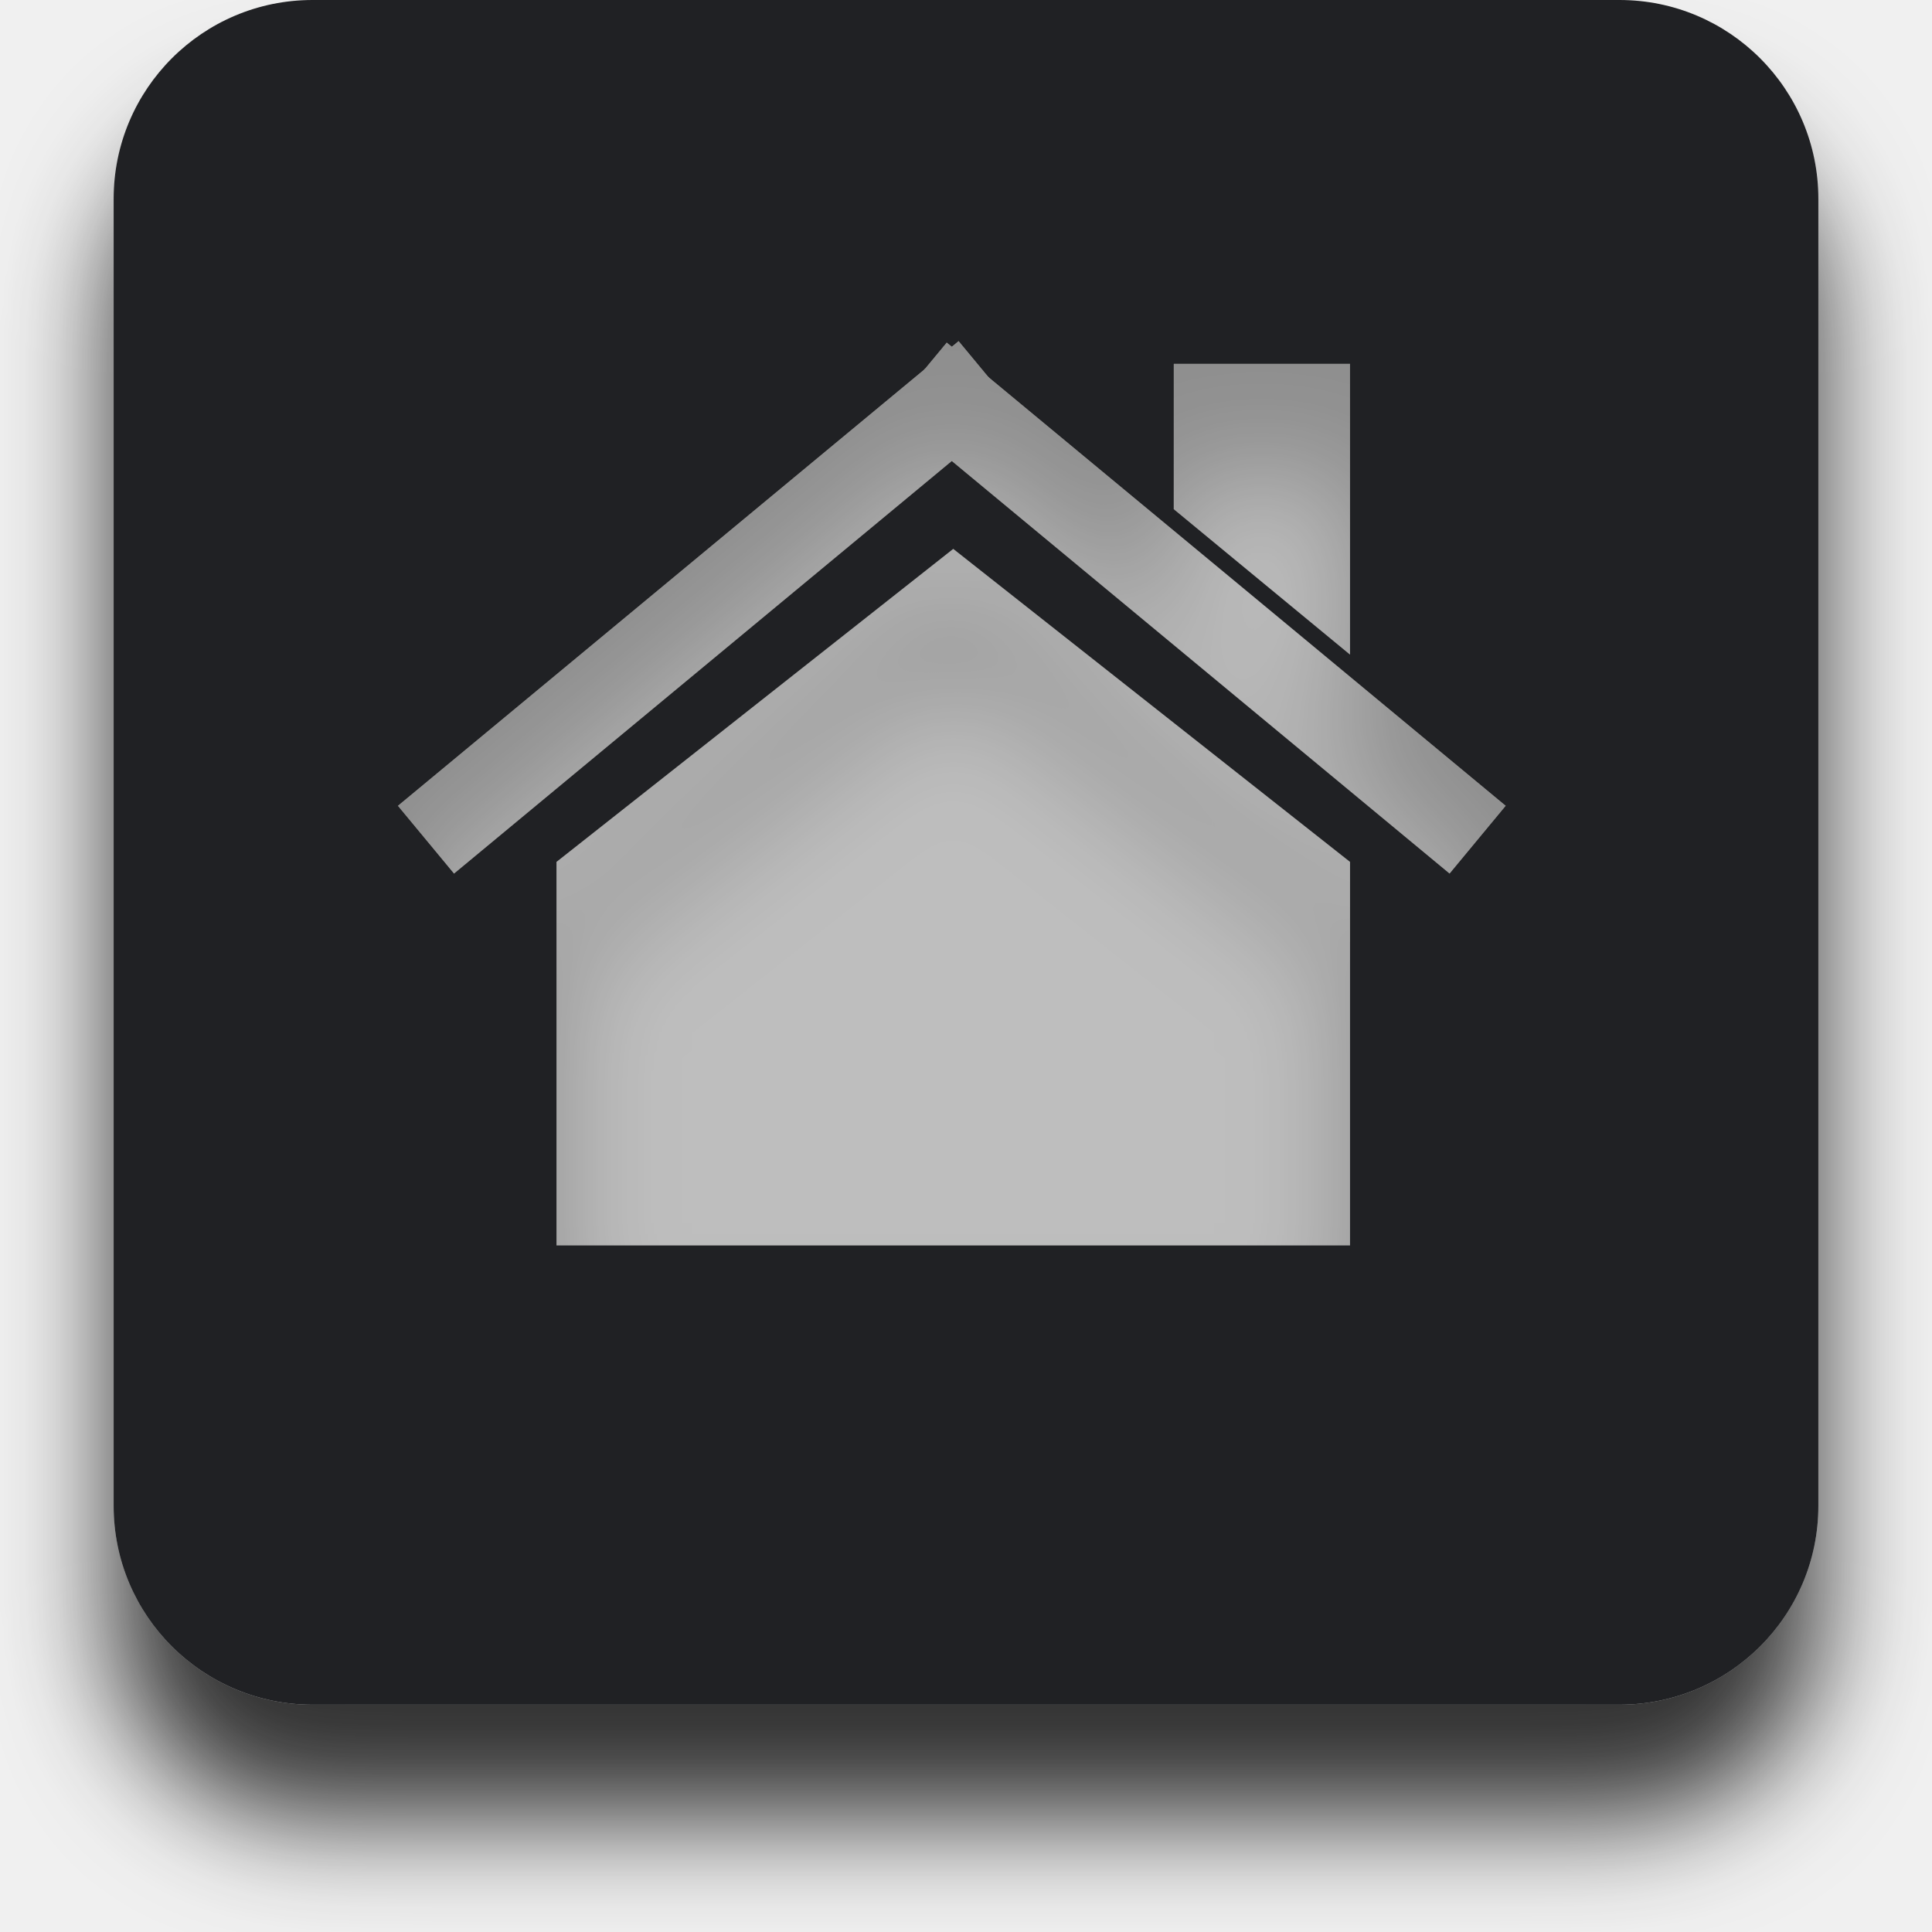
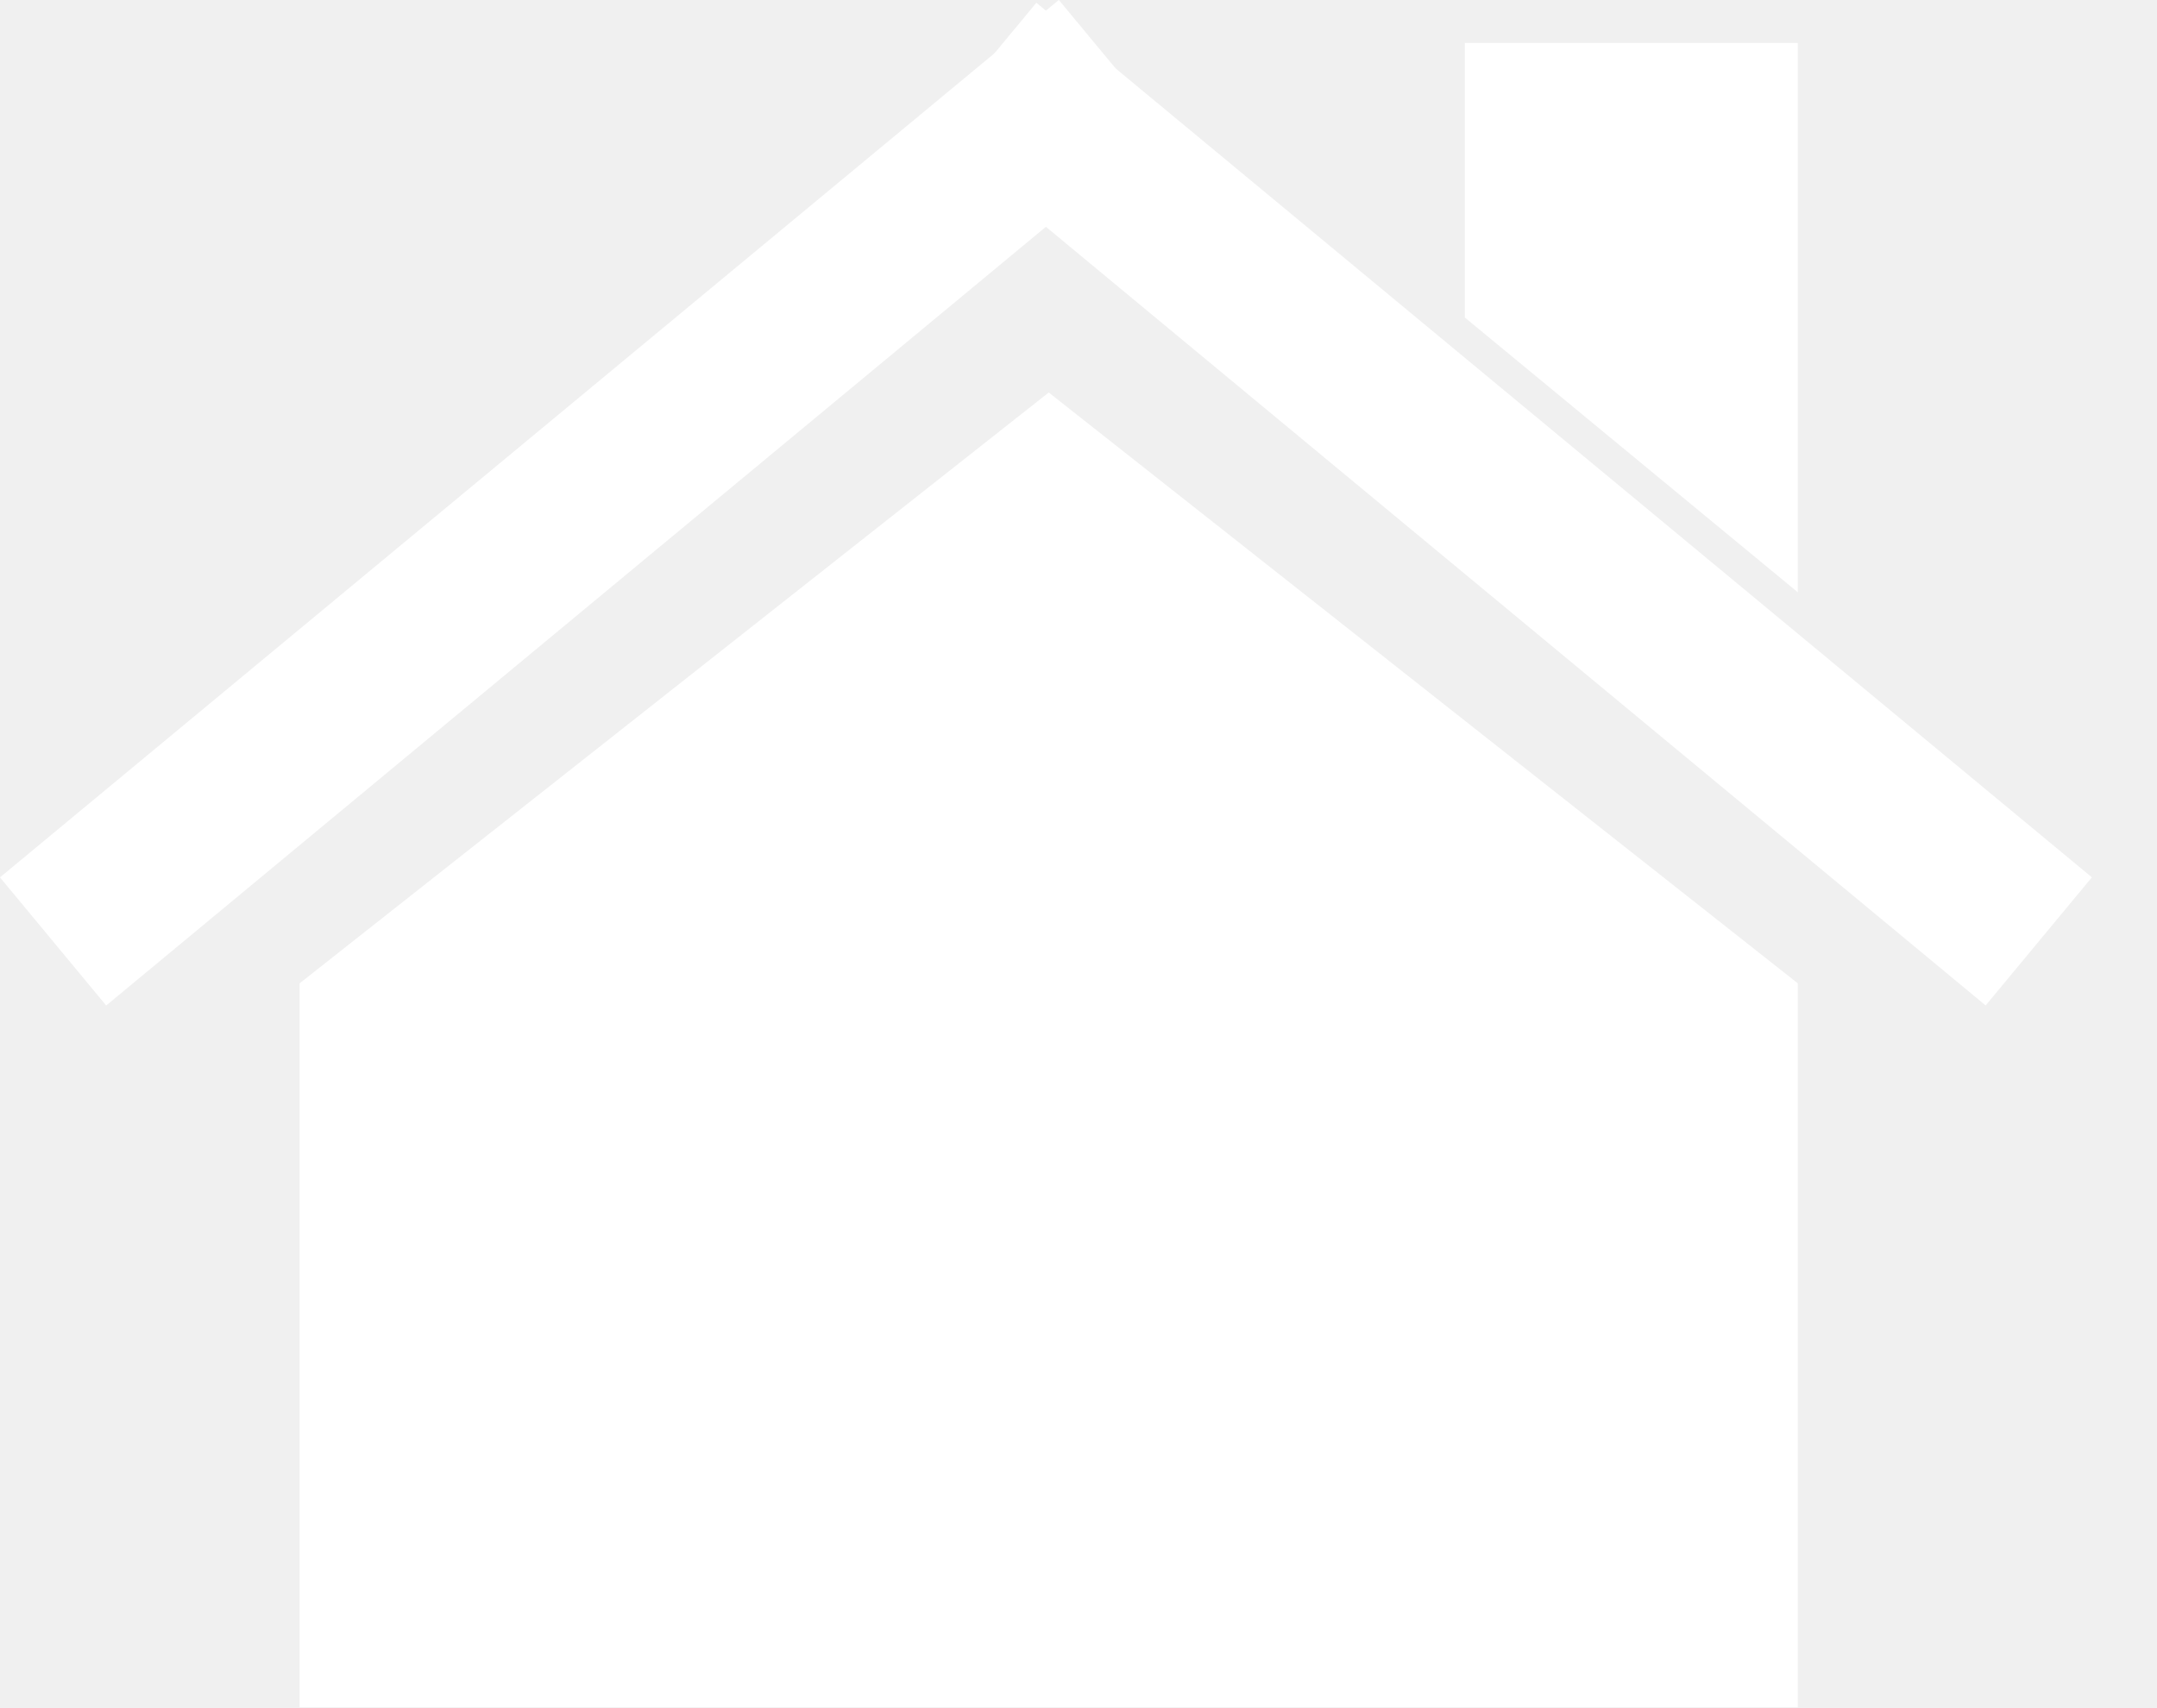
- <svg xmlns="http://www.w3.org/2000/svg" width="68" height="68" viewBox="0 0 68 68" fill="none">
-   <g filter="url(#filter0_d9)">
-     <g filter="url(#filter1_b9)">
-       <path fill-rule="evenodd" clip-rule="evenodd" d="M4 7C4 3.134 7.134 0 11 0H57C60.866 0 64 3.134 64 7V53C64 56.866 60.866 60 57 60H11C7.134 60 4 56.866 4 53V7Z" fill="#202124" />
-     </g>
-     <g filter="url(#filter2_i9)">
-       <path d="M19.586 30.335L33.551 19.318L47.517 30.335V43.835H19.586V30.335Z" fill="#BEBEBE" />
-       <rect x="33.322" y="12.052" width="25.558" height="3.103" transform="rotate(39.65 33.3223 12.0518)" fill="#BEBEBE" />
-       <rect x="14" y="28.361" width="25.639" height="3.103" transform="rotate(-39.6524 14 28.3613)" fill="#BEBEBE" />
-       <path d="M41.31 12.802H47.517V23.043L41.31 17.922V12.802Z" fill="#BEBEBE" />
-     </g>
-   </g>
-   <defs>
-     <filter id="filter0_d9" x="0" y="0" width="68" height="68" filterUnits="userSpaceOnUse" color-interpolation-filters="sRGB">
-       <feFlood flood-opacity="0" result="BackgroundImageFix" />
-       <feColorMatrix in="SourceAlpha" type="matrix" values="0 0 0 0 0 0 0 0 0 0 0 0 0 0 0 0 0 0 127 0" />
-       <feOffset dy="4" />
-       <feGaussianBlur stdDeviation="2" />
-       <feColorMatrix type="matrix" values="0 0 0 0 0 0 0 0 0 0 0 0 0 0 0 0 0 0 0.79 0" />
-       <feBlend mode="normal" in2="BackgroundImageFix" result="effect1_dropShadow" />
-       <feBlend mode="normal" in="SourceGraphic" in2="effect1_dropShadow" result="shape" />
-     </filter>
-     <filter id="filter1_b9" x="-26.907" y="-30.907" width="121.814" height="121.814" filterUnits="userSpaceOnUse" color-interpolation-filters="sRGB">
-       <feFlood flood-opacity="0" result="BackgroundImageFix" />
-       <feGaussianBlur in="BackgroundImage" stdDeviation="15.453" />
-       <feComposite in2="SourceAlpha" operator="in" result="effect1_backgroundBlur" />
-       <feBlend mode="normal" in="SourceGraphic" in2="effect1_backgroundBlur" result="shape" />
-     </filter>
-     <filter id="filter2_i9" x="14" y="12.001" width="39" height="35.834" filterUnits="userSpaceOnUse" color-interpolation-filters="sRGB">
-       <feFlood flood-opacity="0" result="BackgroundImageFix" />
-       <feBlend mode="normal" in="SourceGraphic" in2="BackgroundImageFix" result="shape" />
-       <feColorMatrix in="SourceAlpha" type="matrix" values="0 0 0 0 0 0 0 0 0 0 0 0 0 0 0 0 0 0 127 0" result="hardAlpha" />
-       <feOffset dy="4" />
-       <feGaussianBlur stdDeviation="2" />
-       <feComposite in2="hardAlpha" operator="arithmetic" k2="-1" k3="1" />
-       <feColorMatrix type="matrix" values="0 0 0 0 0 0 0 0 0 0 0 0 0 0 0 0 0 0 0.25 0" />
-       <feBlend mode="normal" in2="shape" result="effect1_innerShadow" />
-     </filter>
-   </defs>
+ <svg xmlns="http://www.w3.org/2000/svg" width="24" height="19" viewBox="0 0 24 19" fill="none">
+   <path d="M3.334 10.943L11.669 4.368L20.003 10.943V19H3.334V10.943Z" fill="white" />
+   <rect x="11.531" y="0.031" width="15.253" height="1.852" transform="rotate(39.65 11.5315 0.0311089)" fill="white" />
+   <rect y="9.764" width="15.302" height="1.852" transform="rotate(-39.6524 0 9.76436)" fill="white" />
+   <path d="M16.299 0.478H20.003V6.591L16.299 3.534V0.478Z" fill="white" />
</svg>
